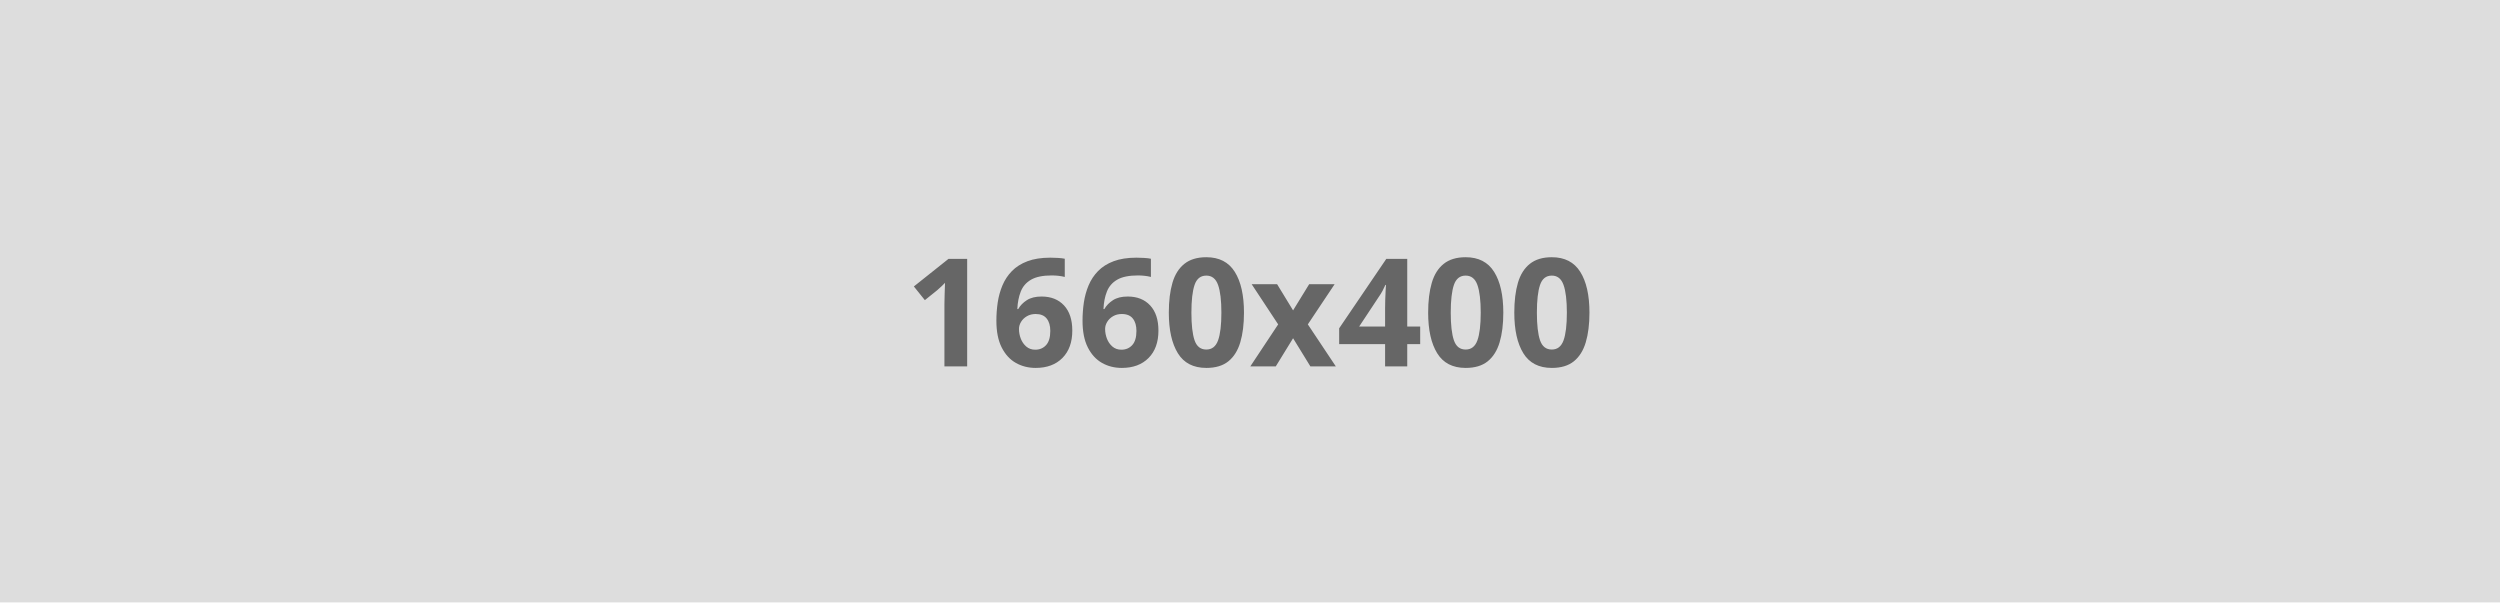
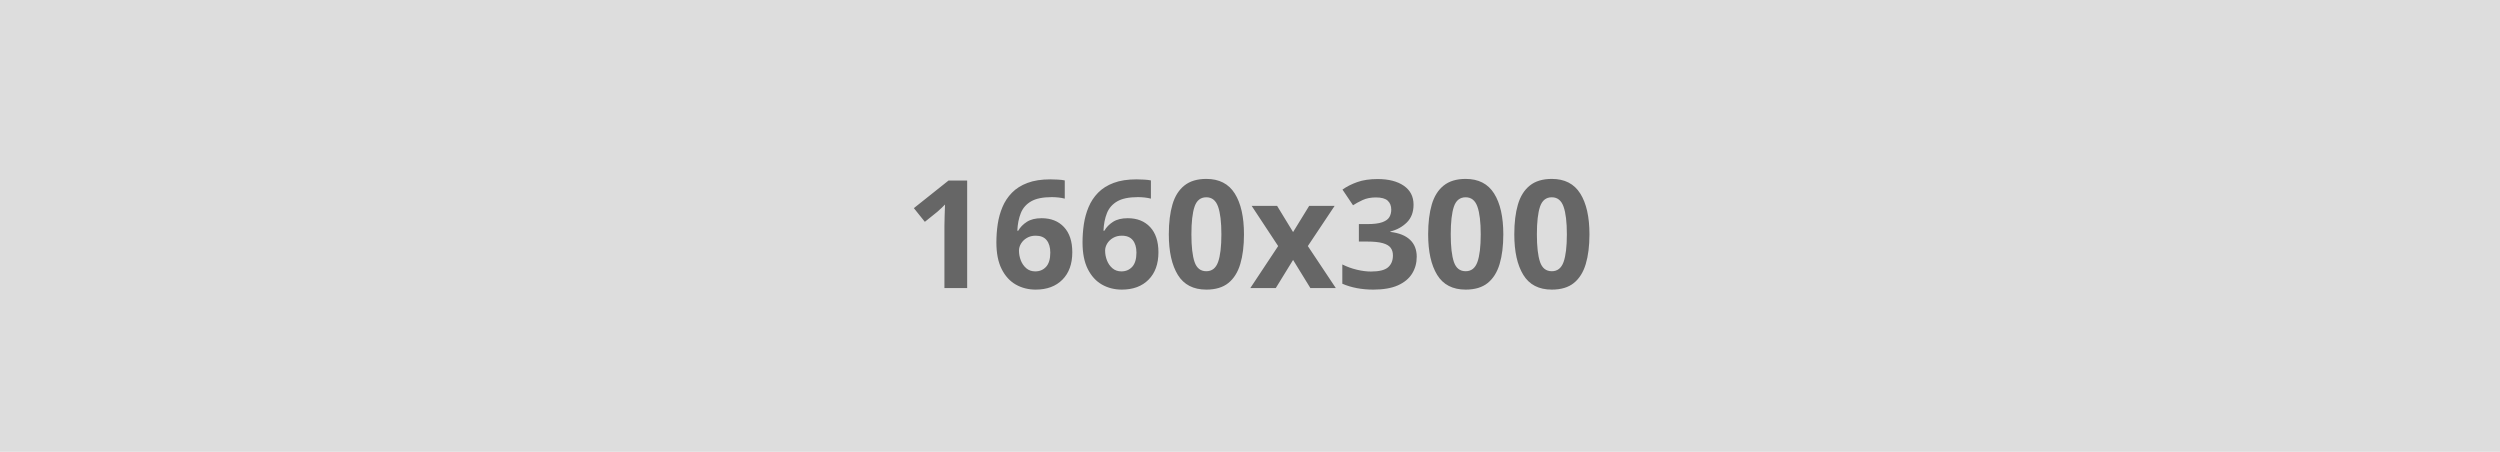
- <svg xmlns="http://www.w3.org/2000/svg" width="1660" height="400" viewBox="0 0 1660 400">
-   <rect fill="#ddd" width="1660" height="400" />
-   <text fill="#666" font-family="sans-serif" font-size="100" font-weight="bold" x="50%" y="52%" text-anchor="middle" dominant-baseline="middle">1660x400</text>
+ <svg xmlns="http://www.w3.org/2000/svg" width="1660" height="300" viewBox="0 0 1660 300">
+   <rect fill="#ddd" width="1660" height="300" />
+   <text fill="#666" font-family="sans-serif" font-size="100" font-weight="bold" x="50%" y="52%" text-anchor="middle" dominant-baseline="middle">1660x300</text>
</svg>
